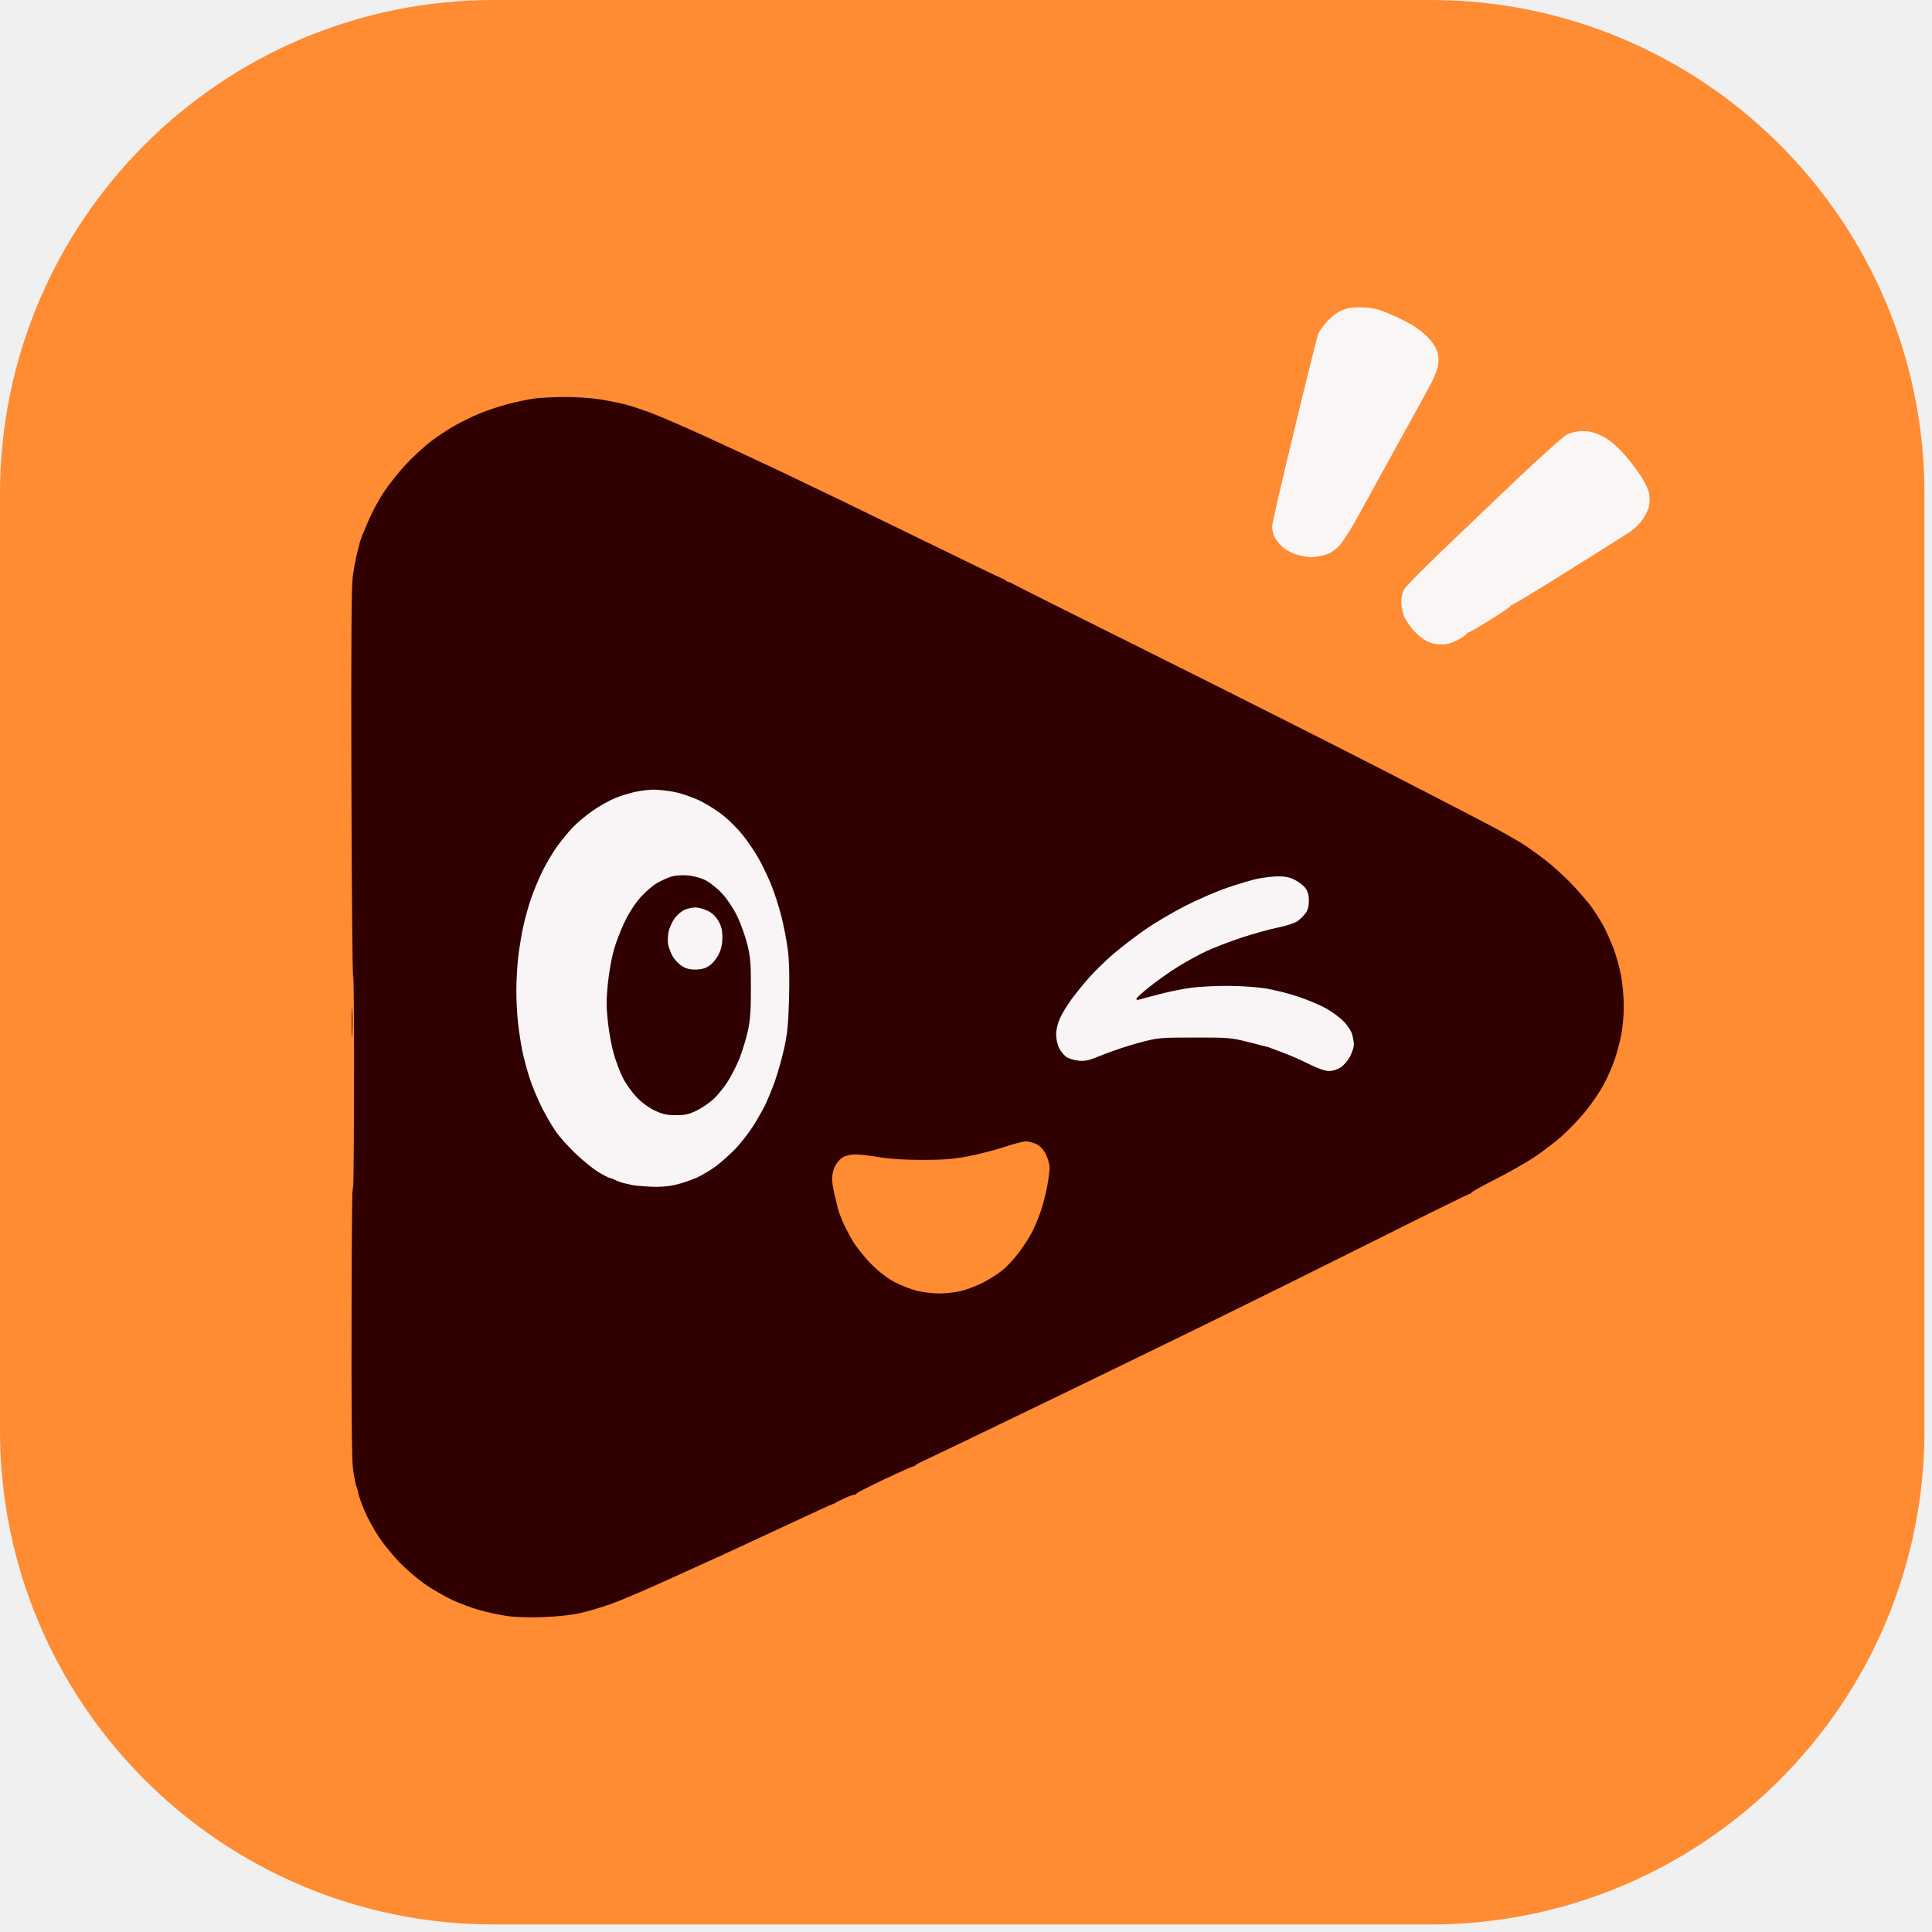
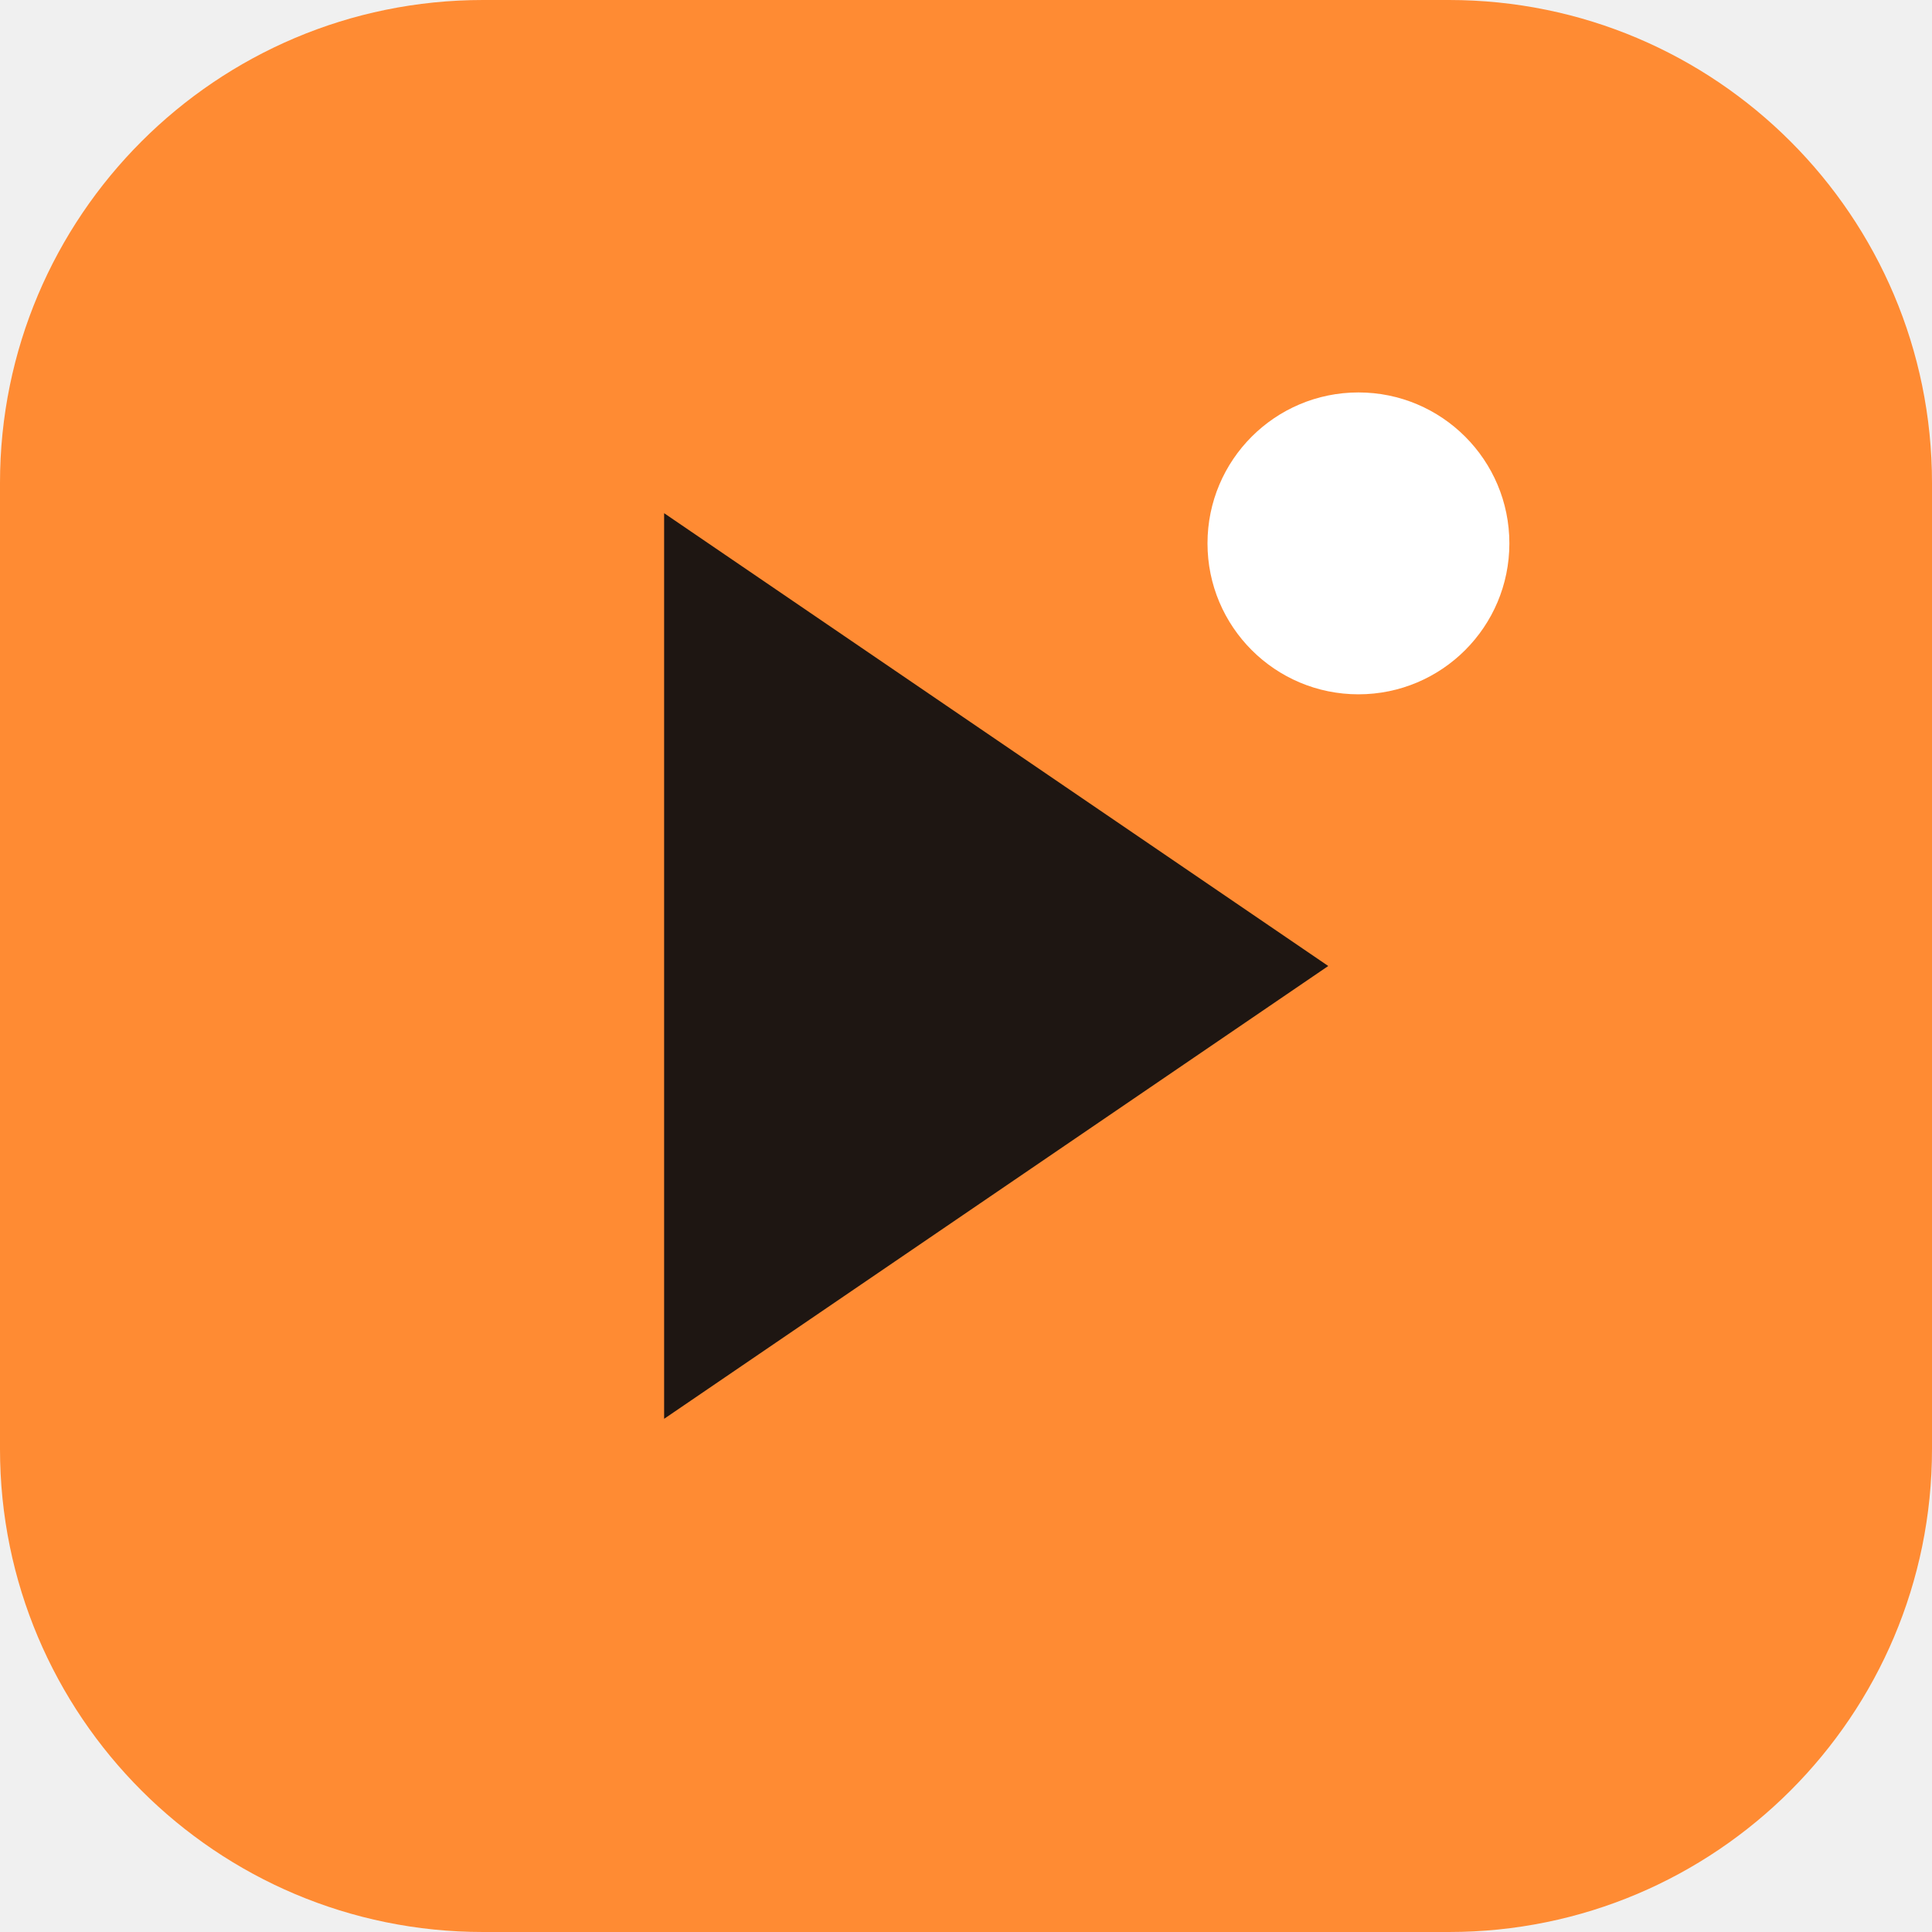
- <svg xmlns="http://www.w3.org/2000/svg" width="220" height="220" viewBox="0 0 220 220" fill="none">
-   <path d="M162.894 0H56.248C25.183 0 0 25.183 0 56.248V162.894C0 193.959 25.183 219.142 56.248 219.142H162.894C193.959 219.142 219.142 193.959 219.142 162.894V56.248C219.142 25.183 193.959 0 162.894 0Z" fill="#FF8B33" />
-   <path d="M57.863 46.005C58.838 45.756 60.136 45.478 60.751 45.391C61.365 45.301 62.917 45.219 64.197 45.208C65.514 45.195 67.294 45.31 68.295 45.473C69.269 45.629 70.567 45.888 71.182 46.047C71.797 46.205 73.095 46.632 74.069 46.995C75.043 47.356 77.726 48.514 80.03 49.565C82.336 50.614 86.568 52.585 89.437 53.943C92.305 55.302 99.011 58.546 104.339 61.153C109.666 63.759 114.109 65.906 114.211 65.924C114.313 65.945 114.44 66.016 114.49 66.083C114.541 66.152 114.707 66.236 114.856 66.269C115.005 66.305 115.215 66.4 115.321 66.481C115.427 66.562 122.556 70.135 131.162 74.419C139.768 78.705 151.713 84.725 157.706 87.802C163.698 90.876 169.484 93.876 170.559 94.465C171.633 95.055 172.977 95.832 173.539 96.192C174.102 96.552 175.234 97.37 176.054 98.009C176.873 98.648 178.175 99.831 178.947 100.64C179.716 101.447 180.694 102.57 181.117 103.133C181.539 103.696 182.184 104.702 182.549 105.369C182.914 106.036 183.467 107.271 183.778 108.117C184.09 108.963 184.47 110.389 184.624 111.285C184.779 112.181 184.905 113.67 184.905 114.592C184.905 115.515 184.781 116.94 184.628 117.76C184.475 118.58 184.134 119.879 183.872 120.648C183.611 121.416 183.043 122.703 182.612 123.508C182.18 124.313 181.241 125.694 180.524 126.574C179.807 127.455 178.55 128.759 177.73 129.473C176.911 130.187 175.486 131.264 174.564 131.865C173.641 132.467 171.714 133.557 170.279 134.284C168.845 135.013 167.629 135.687 167.578 135.784C167.528 135.881 167.422 135.952 167.345 135.944C167.269 135.935 162.448 138.309 156.635 141.219C150.821 144.13 141.915 148.542 136.843 151.024C131.771 153.506 122.802 157.862 116.912 160.706C111.02 163.551 105.758 166.078 105.216 166.322C104.674 166.566 104.234 166.808 104.238 166.858C104.242 166.909 104.141 166.961 104.013 166.972C103.884 166.983 102.398 167.647 100.706 168.444C99.015 169.242 97.59 169.974 97.54 170.069C97.489 170.166 97.363 170.233 97.26 170.218C97.158 170.203 96.655 170.384 96.142 170.621C95.63 170.855 95.168 171.09 95.118 171.142C95.068 171.194 94.941 171.25 94.839 171.267C94.736 171.284 92.557 172.279 89.996 173.479C87.434 174.677 83.871 176.33 82.079 177.15C80.285 177.968 77.143 179.395 75.094 180.319C73.045 181.243 70.573 182.287 69.599 182.639C68.624 182.991 67.075 183.453 66.153 183.664C65.089 183.908 63.522 184.083 61.868 184.143C60.264 184.202 58.651 184.15 57.677 184.008C56.805 183.882 55.382 183.571 54.511 183.317C53.639 183.062 52.298 182.563 51.53 182.205C50.761 181.849 49.462 181.111 48.643 180.567C47.823 180.023 46.493 178.916 45.689 178.109C44.884 177.302 43.749 175.927 43.166 175.057C42.583 174.187 41.827 172.802 41.488 171.983C41.149 171.163 40.849 170.324 40.823 170.119C40.797 169.914 40.691 169.536 40.588 169.281C40.484 169.024 40.307 168.101 40.195 167.231C40.058 166.162 40.004 160.206 40.033 148.877C40.056 139.654 40.119 133.574 40.175 135.368C40.229 137.161 40.292 132.445 40.315 124.887C40.335 117.33 40.29 111.145 40.214 111.145C40.138 111.145 40.048 101.272 40.015 89.205C39.974 73.655 40.017 66.802 40.166 65.68C40.281 64.808 40.507 63.593 40.665 62.978C40.823 62.364 40.974 61.777 40.998 61.674C41.023 61.572 41.108 61.32 41.186 61.115C41.267 60.91 41.637 60.029 42.012 59.159C42.384 58.287 43.163 56.861 43.74 55.991C44.318 55.119 45.448 53.703 46.251 52.844C47.054 51.985 48.339 50.807 49.109 50.228C49.876 49.648 51.092 48.847 51.809 48.445C52.527 48.042 53.784 47.431 54.604 47.088C55.423 46.743 56.889 46.257 57.863 46.005ZM40.119 117.76C40.084 118.477 40.056 117.85 40.056 116.363C40.056 114.876 40.084 114.291 40.119 115.058C40.154 115.828 40.154 117.043 40.119 117.76Z" fill-rule="evenodd" clip-rule="evenodd" fill="#310001" />
-   <path d="M152.397 35.536C152.704 35.376 153.207 35.18 153.515 35.098C153.822 35.016 154.66 34.979 155.377 35.012C156.372 35.059 157.058 35.234 158.265 35.752C159.134 36.125 160.297 36.702 160.846 37.034C161.396 37.366 162.174 37.973 162.579 38.383C162.985 38.793 163.445 39.464 163.603 39.874C163.793 40.364 163.855 40.906 163.784 41.458C163.722 41.918 163.367 42.883 162.99 43.6C162.614 44.318 160.867 47.504 159.108 50.681C157.348 53.858 155.292 57.588 154.539 58.973C153.76 60.402 152.842 61.812 152.41 62.241C151.898 62.752 151.365 63.066 150.767 63.219C150.281 63.344 149.61 63.445 149.277 63.447C148.943 63.448 148.232 63.322 147.694 63.167C147.155 63.012 146.408 62.614 146.034 62.28C145.659 61.947 145.24 61.403 145.103 61.069C144.965 60.735 144.853 60.232 144.855 59.951C144.855 59.67 145.989 54.743 147.373 49.004C148.757 43.265 149.99 38.318 150.113 38.01C150.236 37.703 150.674 37.086 151.087 36.639C151.501 36.192 152.09 35.694 152.397 35.536Z" fill="#FBF7F8" fill-opacity="0.99" />
-   <path d="M172.887 54.428C175.551 51.898 178.065 49.662 178.475 49.462C178.935 49.237 179.613 49.095 180.245 49.093C181.005 49.092 181.558 49.231 182.387 49.636C183.138 50.001 183.896 50.599 184.697 51.456C185.351 52.157 186.295 53.358 186.794 54.128C187.399 55.06 187.739 55.805 187.815 56.364C187.876 56.826 187.835 57.495 187.724 57.855C187.614 58.214 187.278 58.842 186.98 59.252C186.681 59.662 186.112 60.221 185.716 60.493C185.319 60.765 182.165 62.755 178.708 64.918C175.251 67.08 172.337 68.848 172.235 68.848C172.133 68.848 172.028 68.921 172.002 69.01C171.976 69.1 170.929 69.812 169.674 70.594C168.418 71.377 167.308 72.016 167.206 72.016C167.103 72.016 167.021 72.079 167.025 72.156C167.029 72.232 166.589 72.54 166.047 72.84C165.334 73.233 164.808 73.384 164.132 73.385C163.551 73.387 162.921 73.246 162.456 73.005C162.046 72.793 161.381 72.254 160.977 71.805C160.574 71.358 160.094 70.656 159.911 70.246C159.727 69.836 159.576 69.081 159.574 68.569C159.57 67.989 159.699 67.427 159.911 67.078C160.097 66.771 162.005 64.835 164.147 62.774C166.291 60.715 170.223 56.958 172.887 54.428Z" fill="#FBF7F8" fill-opacity="0.99" />
-   <path d="M110.206 131.678C111.385 131.454 113.229 130.981 114.304 130.625C115.379 130.269 116.512 129.974 116.819 129.971C117.126 129.969 117.67 130.112 118.03 130.291C118.458 130.505 118.825 130.904 119.099 131.456C119.328 131.918 119.518 132.589 119.52 132.946C119.524 133.304 119.399 134.269 119.246 135.089C119.093 135.909 118.769 137.167 118.525 137.884C118.283 138.602 117.853 139.651 117.57 140.213C117.288 140.778 116.607 141.846 116.053 142.589C115.502 143.333 114.61 144.285 114.071 144.708C113.533 145.129 112.527 145.759 111.836 146.105C111.145 146.452 110.055 146.86 109.415 147.013C108.774 147.164 107.664 147.288 106.946 147.29C106.229 147.29 105.099 147.156 104.432 146.992C103.765 146.826 102.634 146.388 101.917 146.019C101.055 145.572 100.14 144.872 99.212 143.944C98.443 143.172 97.473 141.956 97.055 141.238C96.64 140.521 96.124 139.515 95.908 139.002C95.694 138.49 95.472 137.862 95.414 137.605C95.358 137.349 95.185 136.636 95.032 136.021C94.878 135.406 94.749 134.588 94.749 134.204C94.747 133.82 94.893 133.196 95.072 132.818C95.25 132.44 95.649 131.979 95.956 131.793C96.286 131.596 96.878 131.458 97.4 131.456C97.886 131.456 99.103 131.596 100.101 131.765C101.284 131.968 102.988 132.076 104.991 132.078C107.371 132.08 108.548 131.989 110.206 131.678Z" fill="#FF8B33" />
-   <path d="M70.064 90.871C70.679 90.623 71.685 90.311 72.3 90.177C72.914 90.043 73.857 89.926 74.395 89.918C74.933 89.911 76.023 90.032 76.817 90.189C77.621 90.349 78.92 90.8 79.751 91.208C80.57 91.612 81.787 92.389 82.451 92.937C83.117 93.483 84.089 94.47 84.61 95.132C85.134 95.791 85.899 96.919 86.315 97.636C86.73 98.353 87.384 99.695 87.766 100.617C88.148 101.54 88.694 103.217 88.977 104.344C89.262 105.471 89.597 107.232 89.724 108.257C89.874 109.481 89.917 111.365 89.848 113.754C89.765 116.674 89.653 117.79 89.28 119.437C89.027 120.564 88.55 122.241 88.222 123.164C87.892 124.086 87.373 125.344 87.064 125.959C86.754 126.573 86.123 127.664 85.659 128.381C85.195 129.098 84.348 130.177 83.774 130.779C83.2 131.381 82.228 132.258 81.613 132.728C80.999 133.198 79.972 133.816 79.331 134.103C78.691 134.388 77.601 134.755 76.91 134.916C76.079 135.109 75.116 135.182 74.069 135.13C73.197 135.085 72.275 135.005 72.02 134.953C71.763 134.899 71.303 134.793 70.996 134.714C70.688 134.636 70.269 134.481 70.064 134.373C69.859 134.263 69.565 134.152 69.412 134.124C69.26 134.094 68.68 133.796 68.129 133.462C67.578 133.127 66.456 132.223 65.638 131.455C64.823 130.686 63.794 129.555 63.357 128.94C62.919 128.325 62.179 127.067 61.714 126.145C61.248 125.223 60.618 123.713 60.317 122.791C60.015 121.869 59.633 120.443 59.469 119.623C59.305 118.803 59.087 117.378 58.985 116.456C58.882 115.533 58.797 113.92 58.797 112.869C58.795 111.818 58.884 110.141 58.994 109.142C59.102 108.143 59.363 106.528 59.573 105.555C59.782 104.581 60.205 103.071 60.508 102.201C60.814 101.331 61.399 99.947 61.807 99.127C62.215 98.307 62.938 97.092 63.411 96.425C63.886 95.758 64.696 94.767 65.214 94.223C65.73 93.677 66.78 92.801 67.55 92.275C68.317 91.75 69.45 91.118 70.064 90.871Z" fill="#FBF7F8" fill-opacity="0.99" />
-   <path d="M139.73 101.093C140.96 100.672 142.51 100.209 143.177 100.068C143.843 99.926 144.89 99.801 145.505 99.792C146.321 99.781 146.846 99.889 147.45 100.196C147.904 100.427 148.45 100.854 148.66 101.143C148.923 101.503 149.044 101.955 149.044 102.574C149.044 103.2 148.925 103.64 148.655 104.005C148.441 104.294 148.021 104.7 147.723 104.909C147.425 105.117 146.427 105.438 145.505 105.624C144.583 105.811 142.739 106.321 141.407 106.761C140.075 107.201 138.272 107.89 137.402 108.296C136.532 108.701 135.064 109.502 134.142 110.076C133.22 110.651 131.775 111.671 130.929 112.345C130.083 113.018 129.392 113.651 129.392 113.754C129.392 113.856 129.539 113.89 129.718 113.828C129.897 113.767 130.966 113.48 132.093 113.191C133.22 112.9 134.856 112.574 135.726 112.463C136.595 112.353 138.441 112.263 139.824 112.263C141.206 112.265 143.134 112.394 144.108 112.552C145.082 112.709 146.759 113.133 147.833 113.493C148.908 113.853 150.333 114.453 151 114.827C151.667 115.2 152.567 115.867 153.002 116.307C153.457 116.767 153.872 117.406 153.979 117.807C154.081 118.19 154.167 118.714 154.167 118.971C154.169 119.226 153.98 119.813 153.749 120.274C153.518 120.734 153.034 121.302 152.676 121.537C152.283 121.794 151.747 121.96 151.326 121.958C150.886 121.954 150.056 121.666 149.091 121.181C148.245 120.758 147.01 120.208 146.343 119.962C145.676 119.718 145.008 119.463 144.853 119.4C144.698 119.335 144.531 119.271 144.48 119.258C144.43 119.243 143.424 118.986 142.245 118.686C140.191 118.162 139.935 118.14 136.005 118.146C131.989 118.151 131.862 118.162 129.672 118.749C128.442 119.079 126.598 119.692 125.574 120.113C123.981 120.767 123.577 120.862 122.78 120.777C122.267 120.723 121.64 120.518 121.383 120.324C121.127 120.128 120.77 119.681 120.591 119.331C120.412 118.979 120.265 118.293 120.265 117.807C120.265 117.276 120.442 116.53 120.705 115.943C120.947 115.405 121.546 114.421 122.038 113.754C122.53 113.087 123.456 111.956 124.095 111.238C124.734 110.521 125.943 109.347 126.779 108.63C127.617 107.912 129.199 106.696 130.294 105.928C131.389 105.158 133.457 103.929 134.889 103.194C136.324 102.46 138.501 101.514 139.73 101.093Z" fill="#FBF7F8" fill-opacity="0.99" />
-   <path d="M76.398 99.835C76.828 99.697 77.616 99.632 78.26 99.68C78.916 99.73 79.763 99.954 80.309 100.221C80.831 100.476 81.682 101.156 82.241 101.766C82.824 102.401 83.539 103.474 83.956 104.344C84.35 105.164 84.861 106.589 85.092 107.512C85.45 108.945 85.512 109.677 85.508 112.543C85.507 115.271 85.433 116.21 85.117 117.573C84.905 118.496 84.471 119.88 84.156 120.648C83.839 121.417 83.26 122.549 82.867 123.164C82.474 123.778 81.781 124.642 81.325 125.083C80.868 125.523 79.992 126.132 79.378 126.438C78.456 126.894 78.033 126.991 76.957 126.987C75.913 126.984 75.429 126.877 74.535 126.45C73.855 126.126 73.046 125.526 72.469 124.913C71.945 124.361 71.254 123.385 70.932 122.744C70.608 122.103 70.143 120.889 69.899 120.043C69.653 119.197 69.349 117.542 69.221 116.363C69.036 114.66 69.036 113.761 69.219 111.983C69.345 110.754 69.651 109.034 69.899 108.164C70.146 107.294 70.716 105.825 71.163 104.903C71.657 103.888 72.374 102.794 72.977 102.13C73.527 101.529 74.352 100.821 74.814 100.556C75.276 100.291 75.988 99.967 76.398 99.835ZM79.192 103.329C78.885 103.332 78.35 103.442 78.005 103.577C77.66 103.711 77.135 104.147 76.839 104.547C76.543 104.948 76.222 105.652 76.127 106.114C76.031 106.576 76.016 107.247 76.092 107.605C76.169 107.963 76.4 108.551 76.604 108.909C76.809 109.267 77.266 109.753 77.62 109.986C78.076 110.288 78.529 110.409 79.192 110.406C79.853 110.404 80.313 110.275 80.775 109.966C81.144 109.72 81.61 109.153 81.846 108.661C82.135 108.063 82.263 107.456 82.262 106.72C82.258 105.922 82.139 105.445 81.796 104.856C81.483 104.321 81.077 103.945 80.542 103.694C80.107 103.491 79.499 103.327 79.192 103.329Z" fill-rule="evenodd" clip-rule="evenodd" fill="#310001" />
+ <svg xmlns="http://www.w3.org/2000/svg" width="64" height="64" viewBox="0 0 64 64" fill="none">
+   <rect width="64" height="64" rx="16" fill="#FF8B33" />
+   <path d="M22 17L44 32L22 47V17Z" fill="#1E1612" />
+   <circle cx="45" cy="18" r="5" fill="#FFFFFF" />
</svg>
